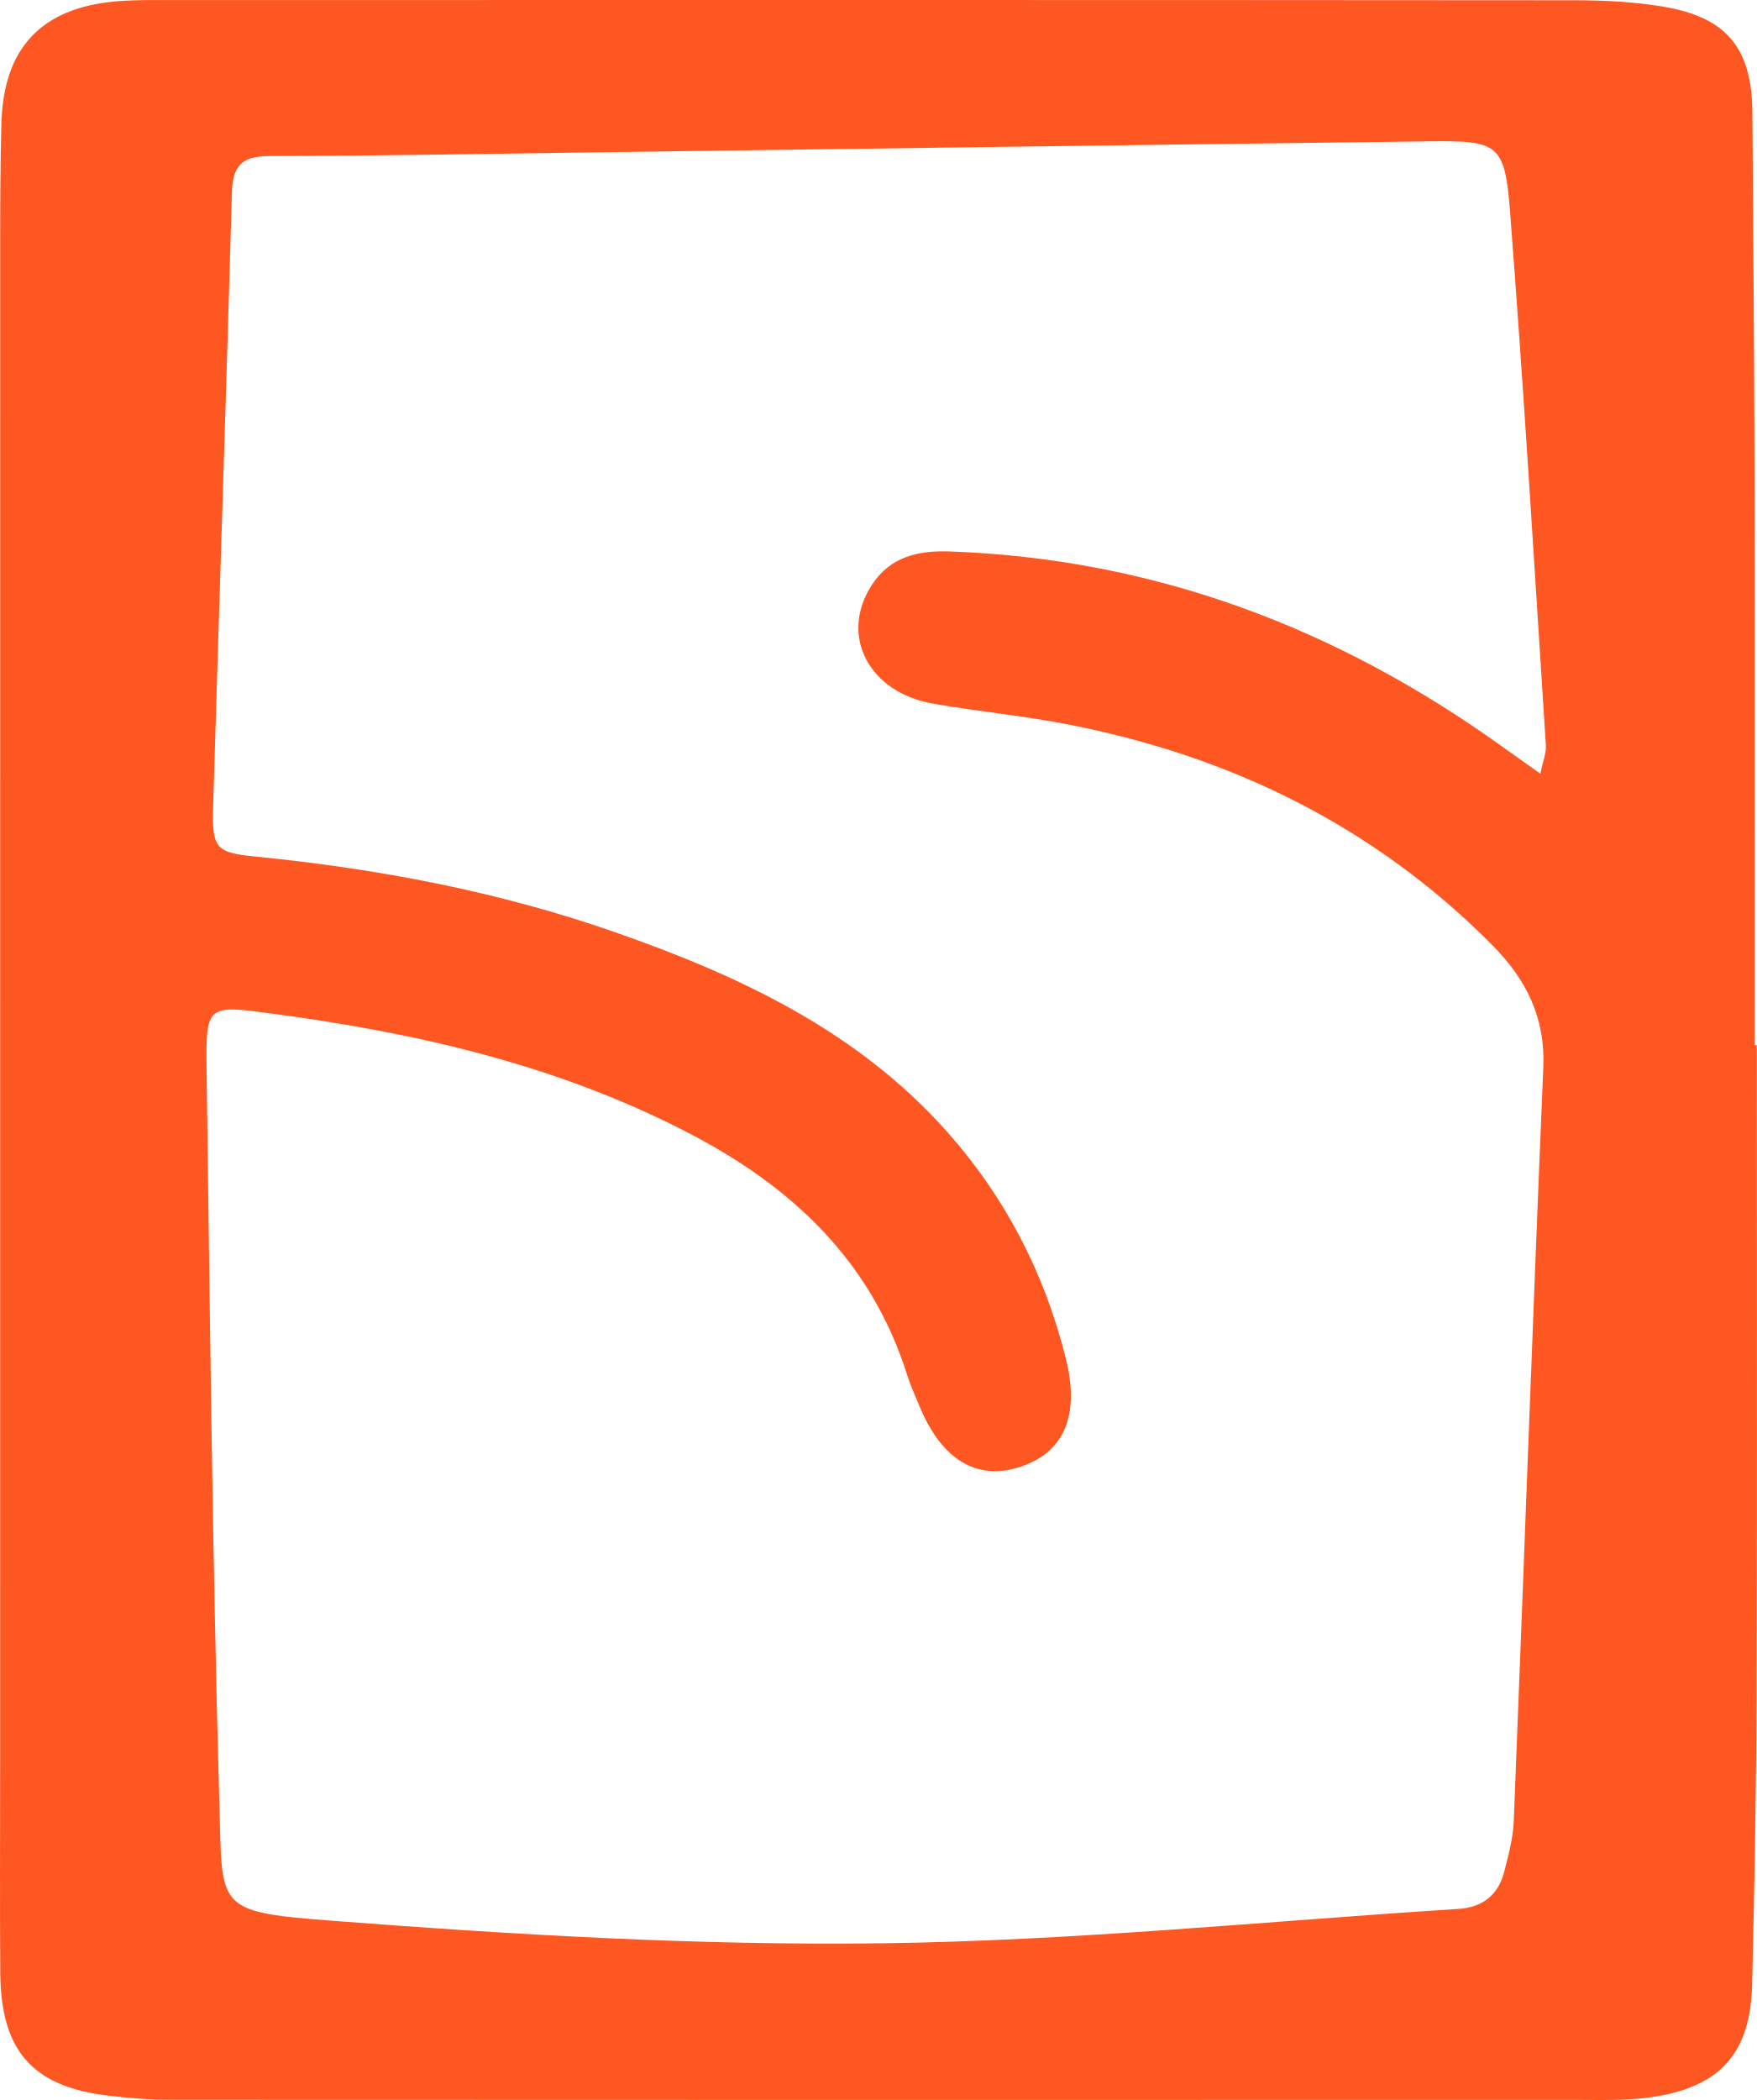
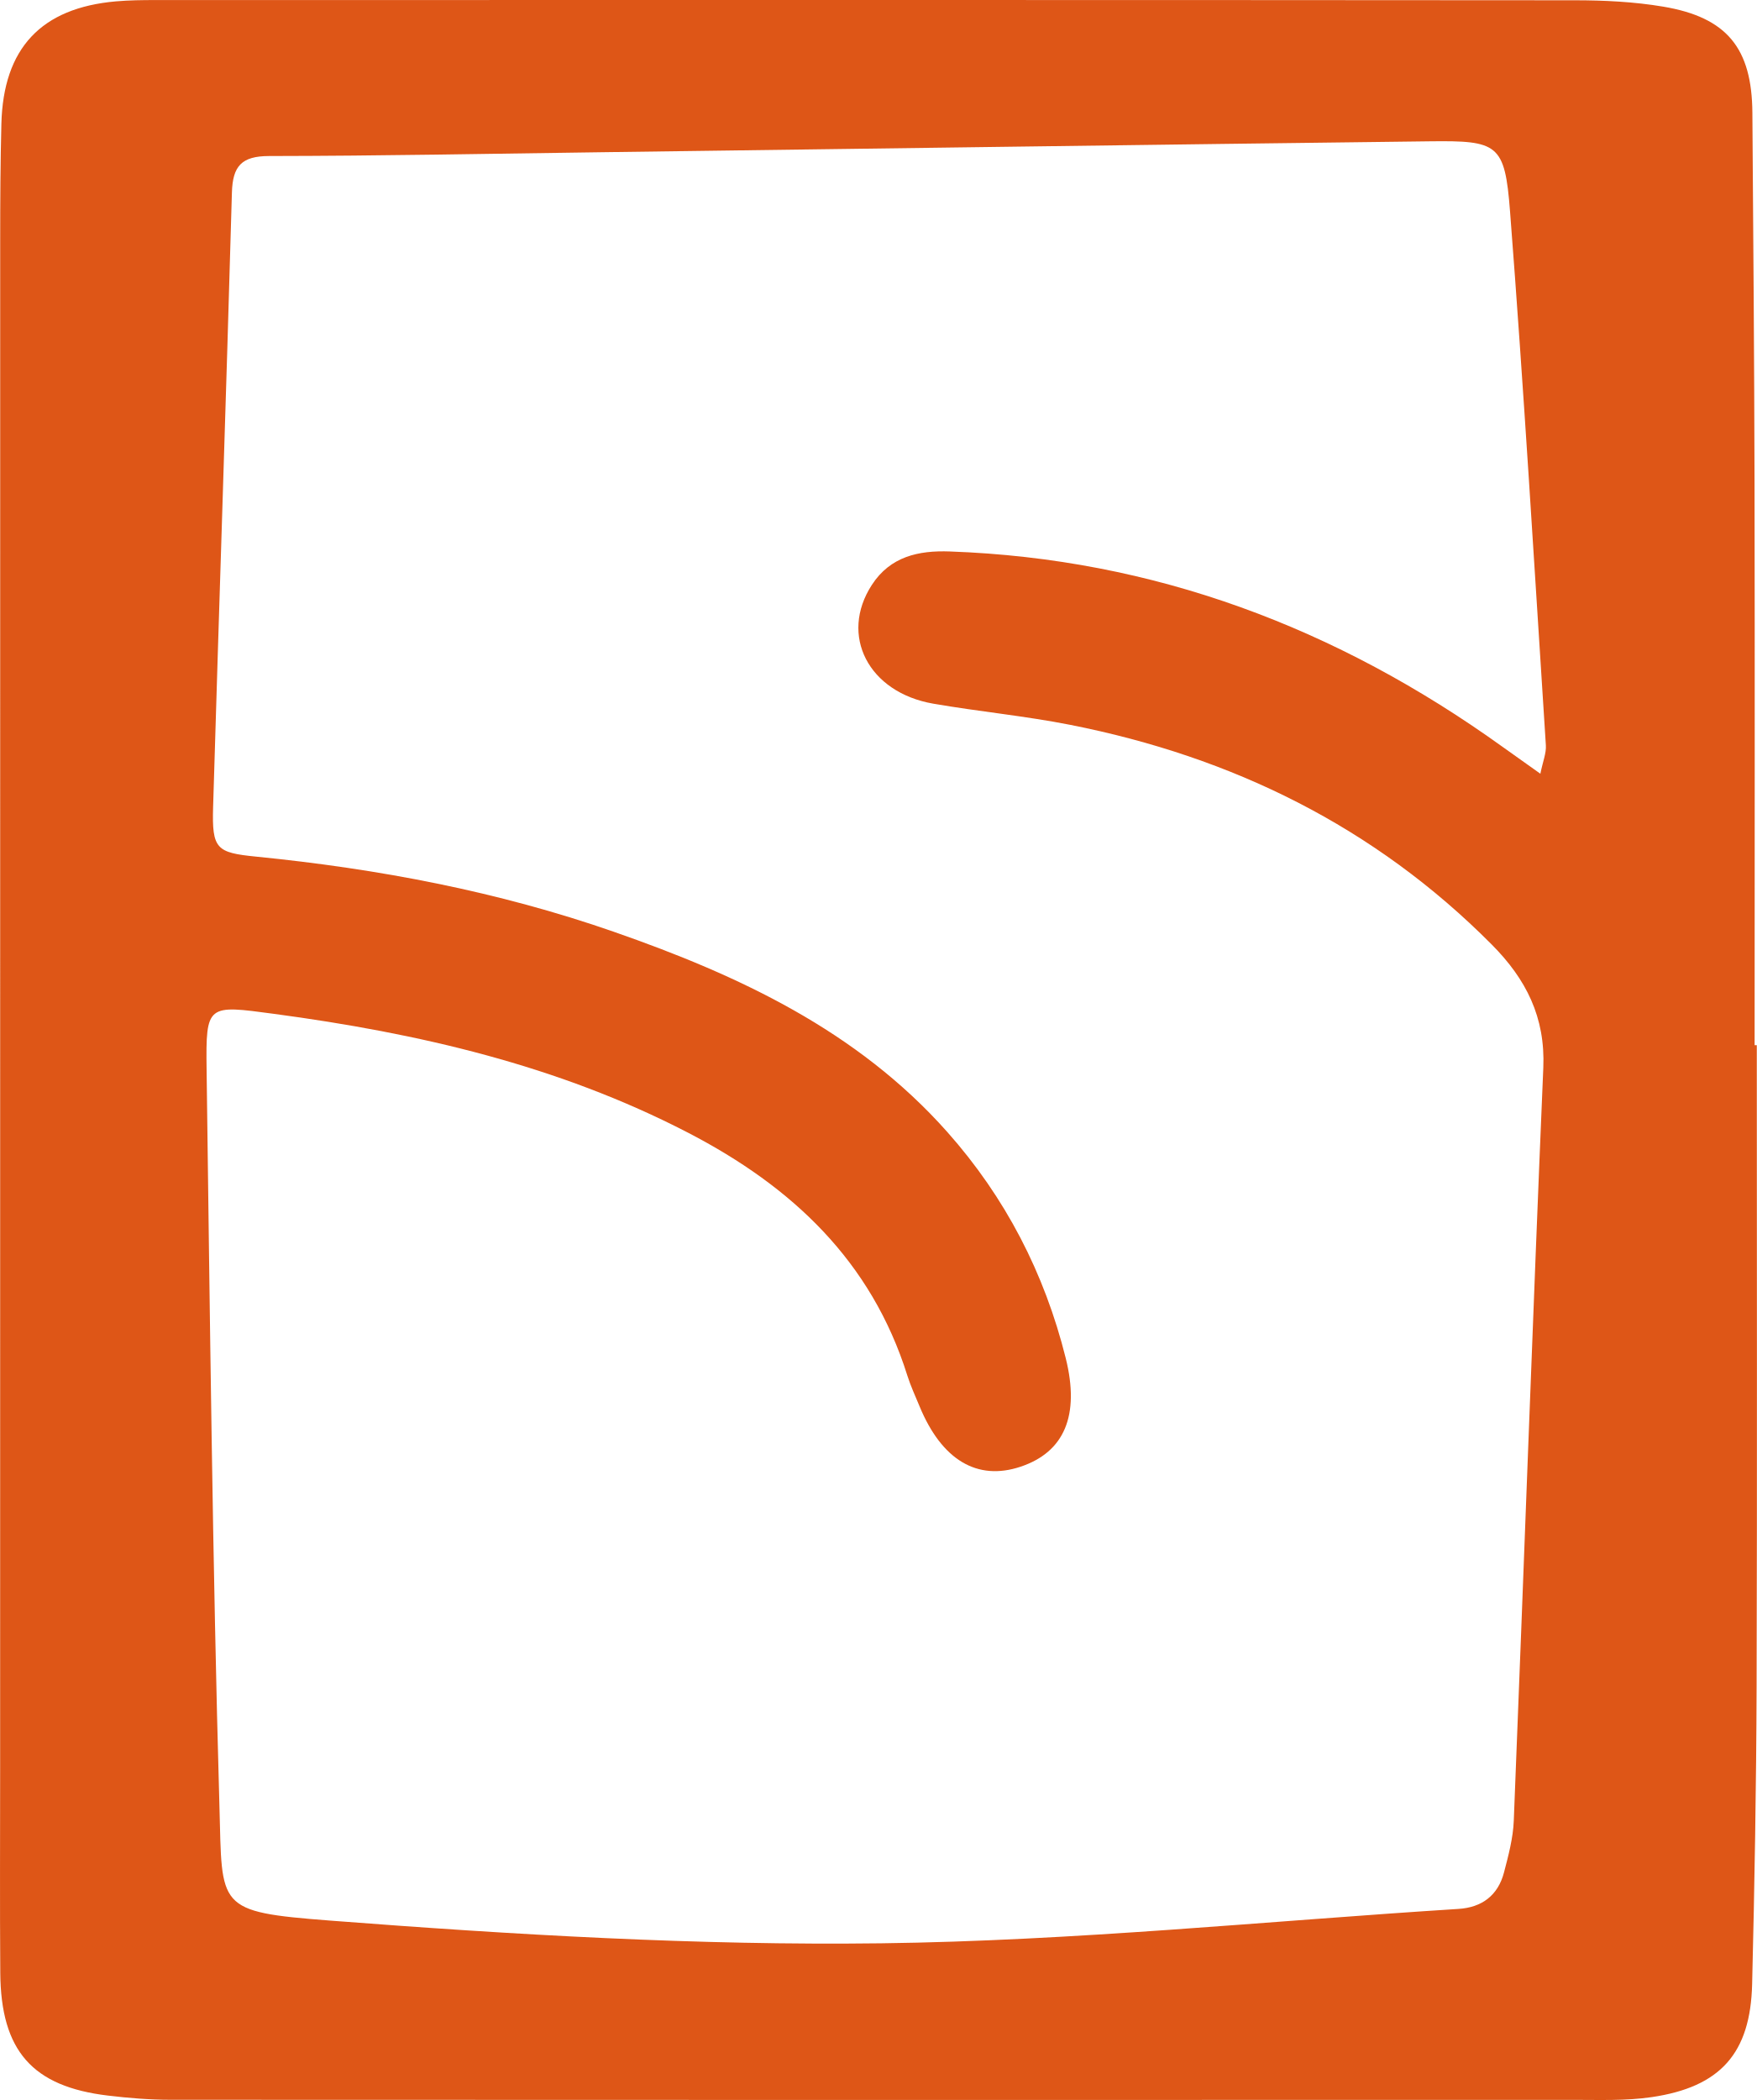
<svg xmlns="http://www.w3.org/2000/svg" id="Layer_1" data-name="Layer 1" viewBox="0 0 63.73 76.161">
  <defs>
    <style>
      .cls-1 {
-         fill: #ff5722;
+         fill: #de5617;
      }
    </style>
  </defs>
  <path class="cls-1" d="m63.724,37.905c0,7.755.016,15.511-.007,23.266-.011,3.597-.074,7.194-.162,10.789-.061,2.504-1.146,3.728-3.638,4.096-.94.139-1.911.1-2.867.1-16.955.005-33.911.006-50.866-.003-.756,0-1.516-.062-2.267-.152-2.744-.327-3.886-1.625-3.907-4.451-.018-2.478-.005-4.957-.005-7.436,0-18.475,0-36.95.002-55.425,0-1.399.007-2.799.043-4.197C.12,1.747,1.492.287,4.207.049,4.683.008,5.165.002,5.644.002,22.799,0,39.954-.004,57.11.01c1.075,0,2.164.053,3.221.231,2.314.39,3.216,1.508,3.233,3.847.032,4.478.069,8.956.078,13.434.013,6.794.003,13.589.003,20.383.026,0,.053,0,.079,0Zm-7.85-9.846c.091-.449.218-.744.199-1.03-.416-6.457-.801-12.917-1.3-19.368-.189-2.445-.435-2.567-2.922-2.536-9.993.122-19.985.262-29.978.395-4.038.054-8.075.134-12.113.139-1.002.001-1.321.368-1.348,1.328-.209,7.429-.461,14.857-.682,22.286-.045,1.519.121,1.651,1.557,1.794,4.426.44,8.78,1.262,12.984,2.728,4.524,1.578,8.82,3.578,12.09,7.259,2.111,2.376,3.527,5.123,4.295,8.198.522,2.087-.052,3.413-1.639,3.942-1.572.525-2.86-.246-3.663-2.193-.152-.369-.322-.733-.442-1.113-1.307-4.158-4.18-6.854-7.962-8.812-4.725-2.446-9.787-3.605-15.001-4.305-2.43-.326-2.487-.365-2.455,2.025.12,8.911.214,17.824.466,26.731.103,3.668-.137,3.807,4.01,4.127,6.649.512,13.333.909,19.995.824,6.984-.089,13.959-.803,20.938-1.247.853-.054,1.434-.492,1.651-1.321.161-.615.33-1.246.355-1.875.365-9.103.685-18.207,1.071-27.308.078-1.836-.624-3.219-1.872-4.473-4.253-4.278-9.413-6.805-15.278-7.964-1.644-.325-3.321-.483-4.974-.769-2.359-.407-3.418-2.481-2.231-4.309.669-1.03,1.693-1.253,2.827-1.212,7.418.264,14.042,2.772,20.034,7.074.414.297.83.59,1.385.985Z" />
</svg>
